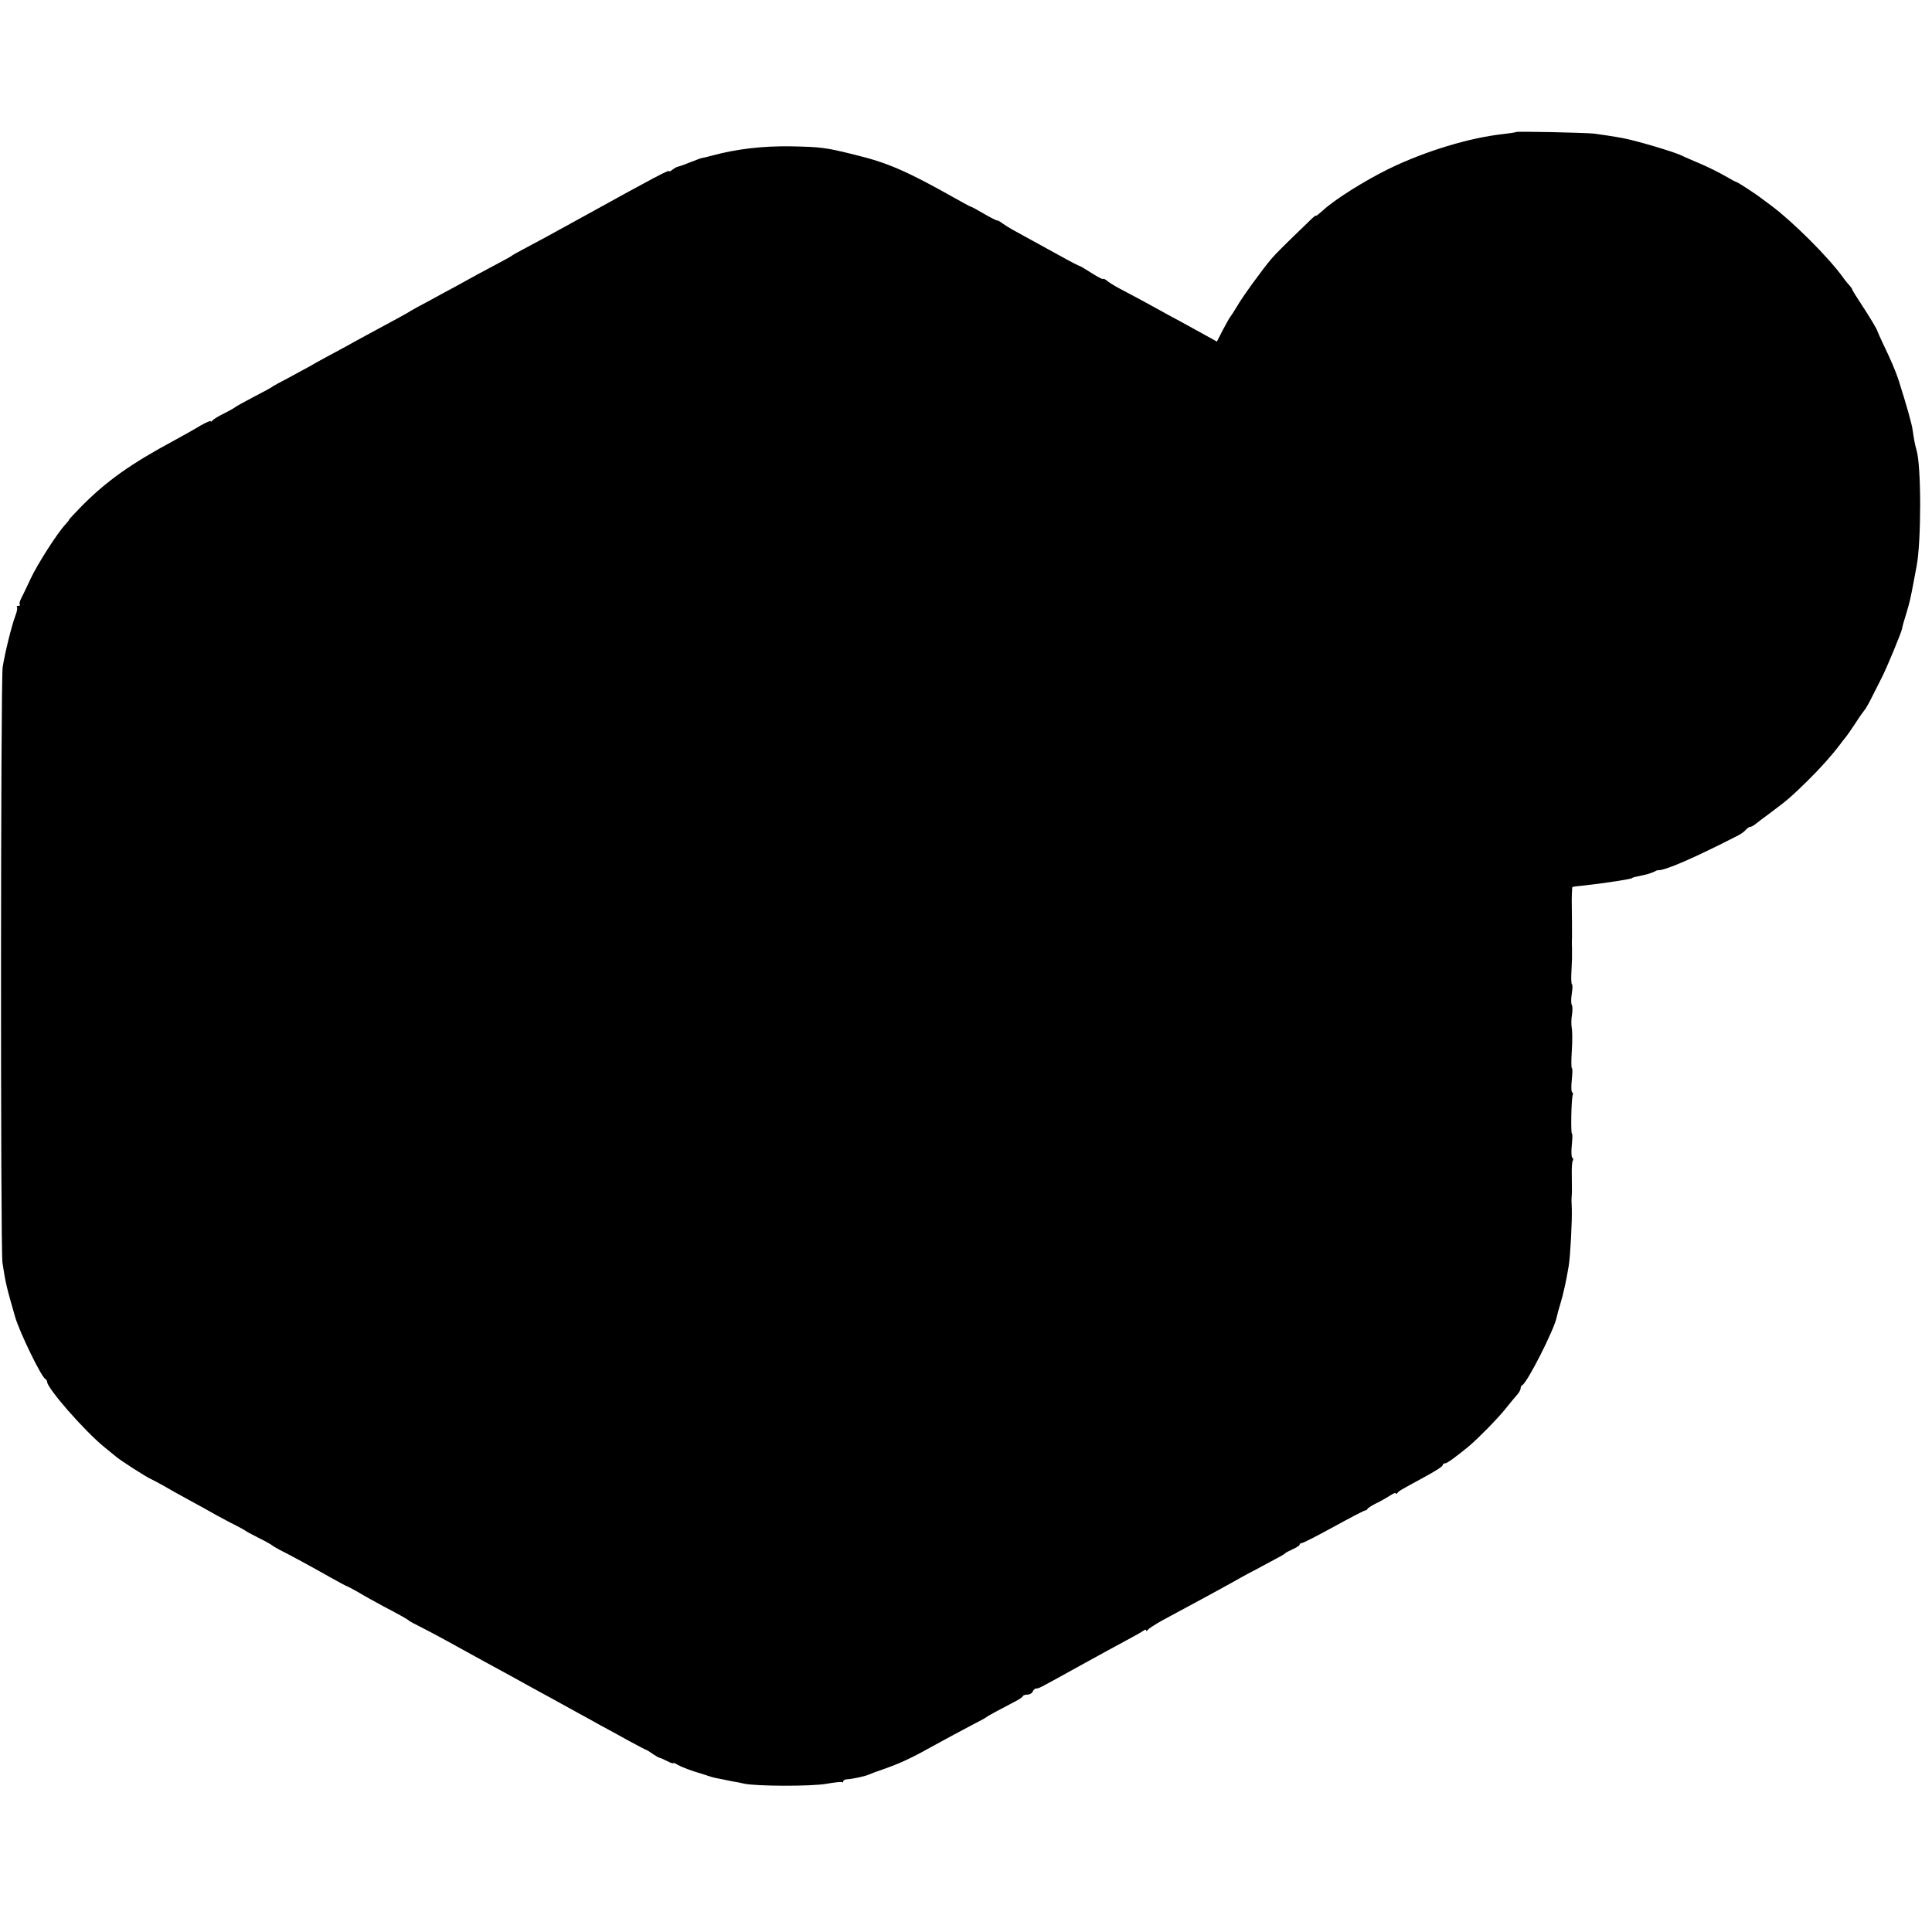
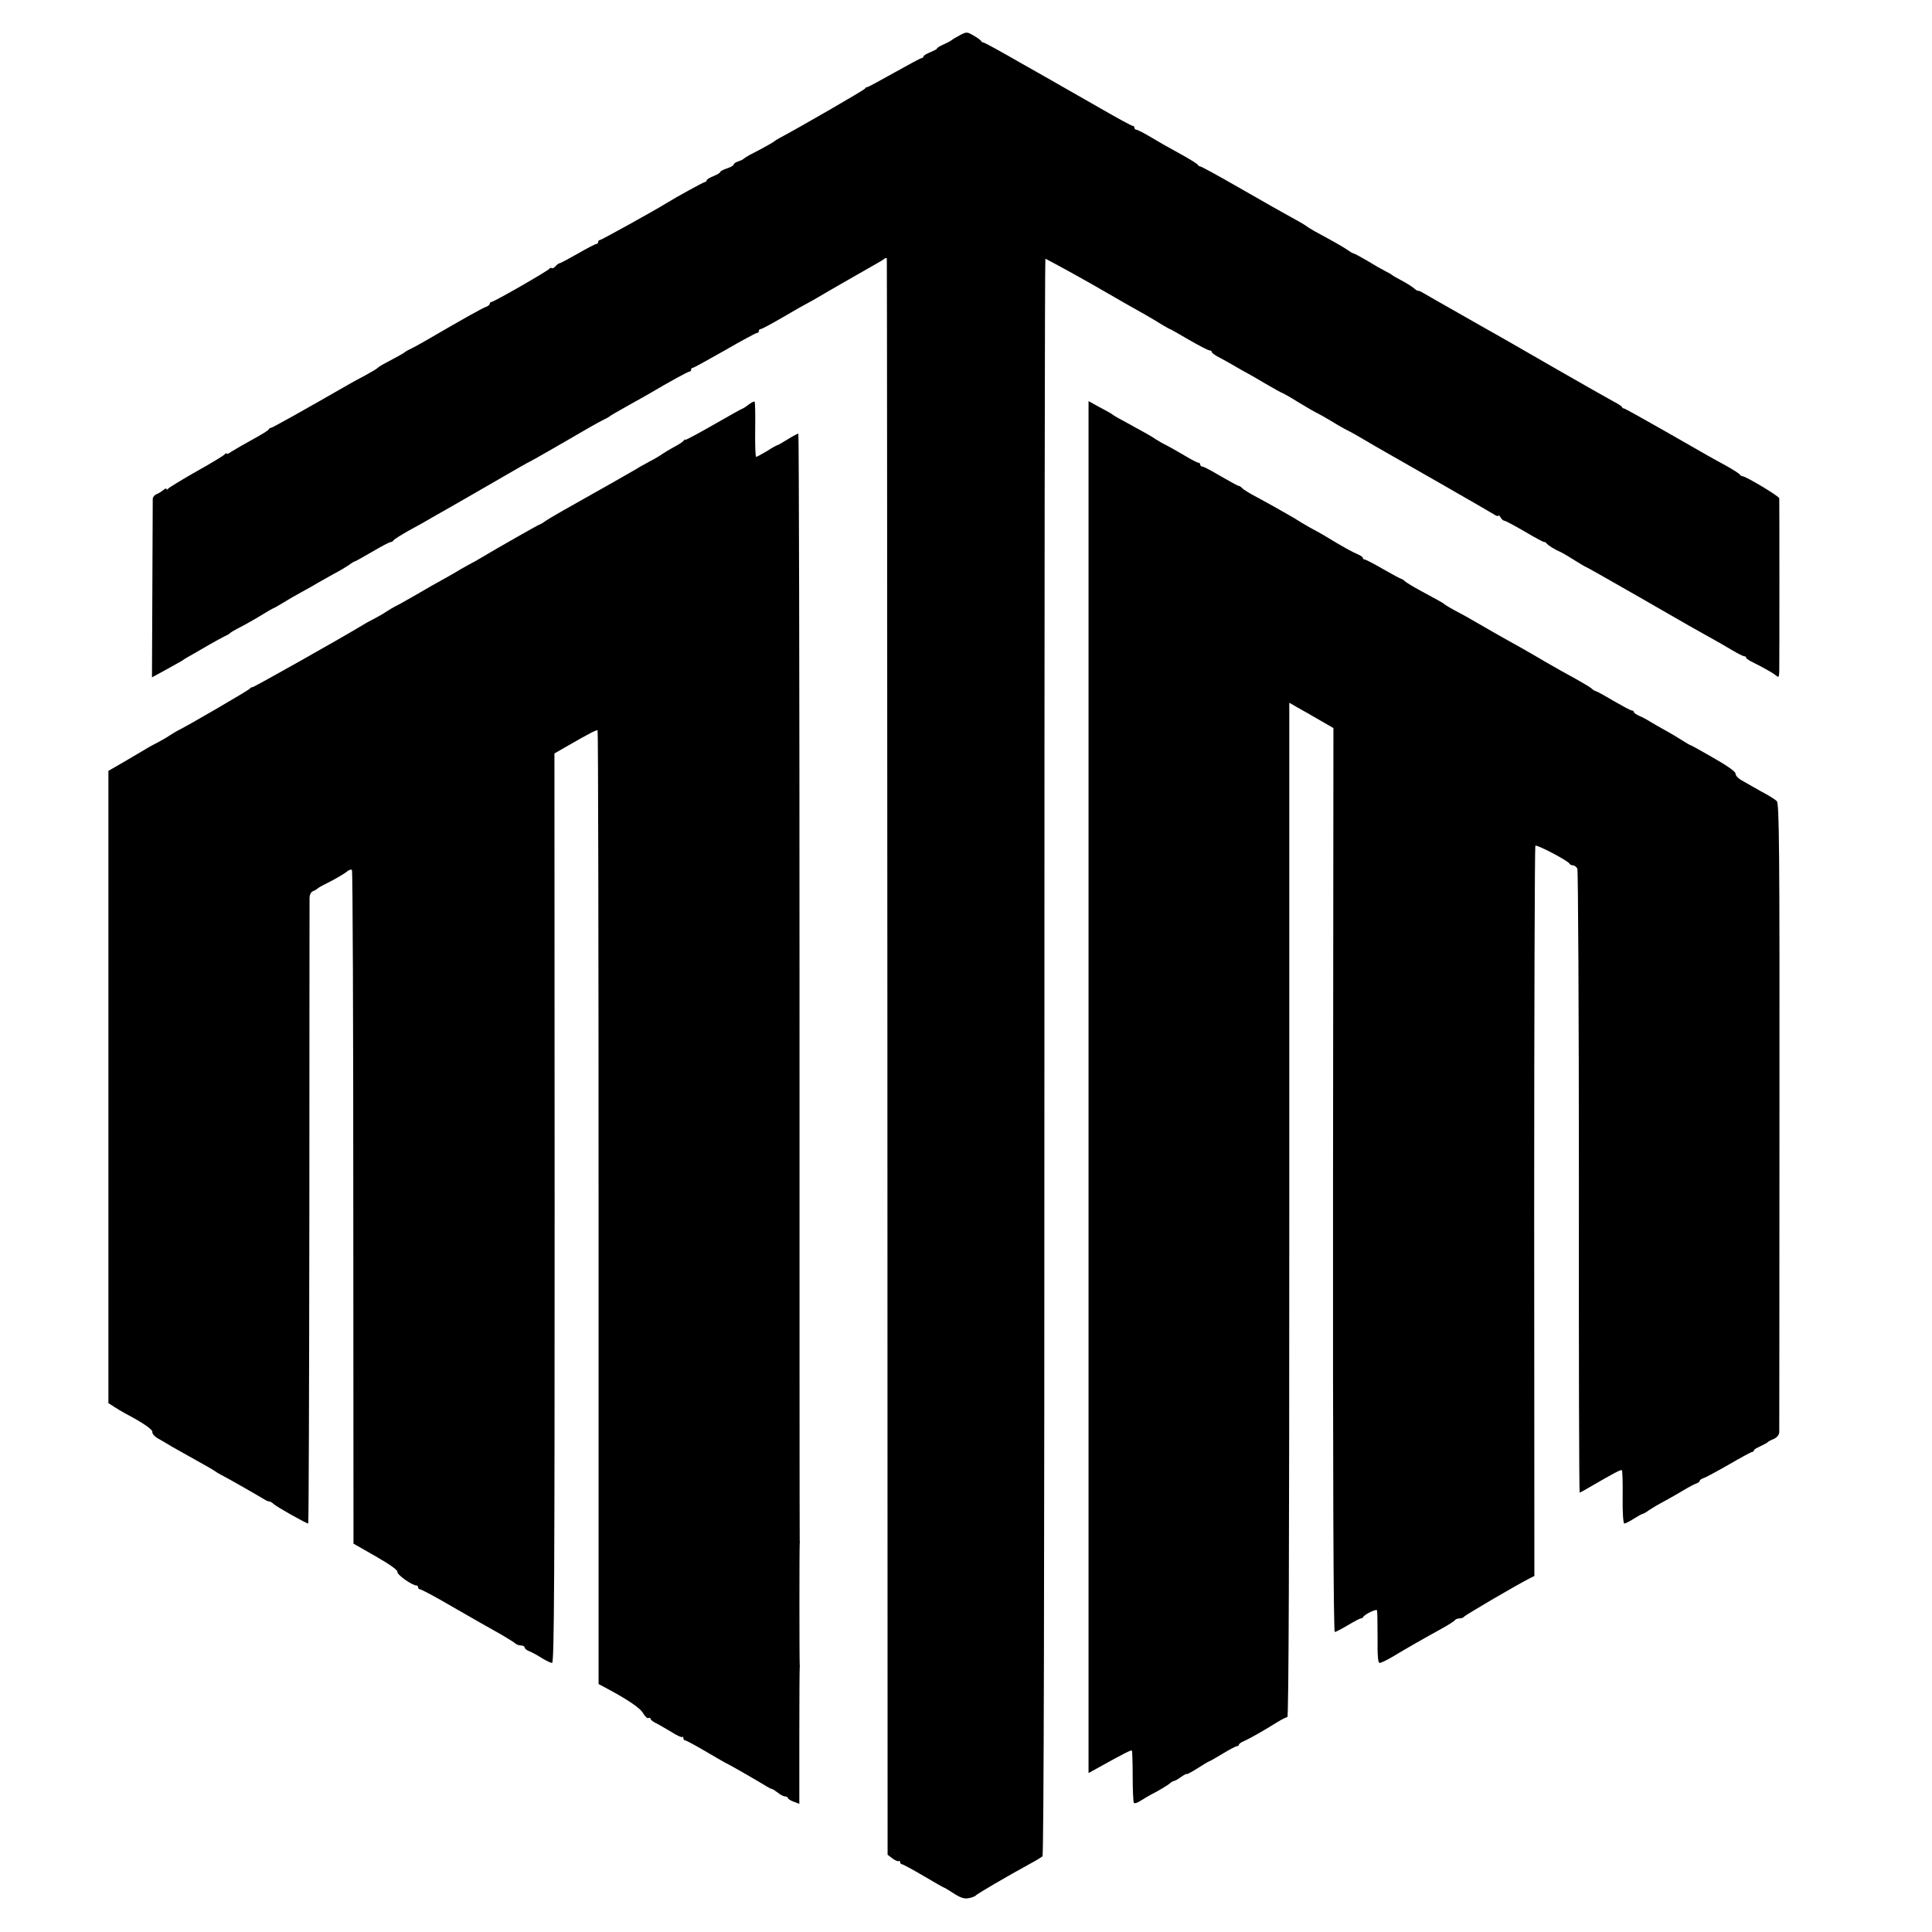
- <svg xmlns="http://www.w3.org/2000/svg" version="1.0" width="944pt" height="944pt" viewBox="0 0 944 944" preserveAspectRatio="xMidYMid meet">
-   <g transform="translate(0,944) scale(0.1,-0.1)" fill="#000000" stroke="none">
-     <path d="M7408 8795 c-2 -2 -30 -6 -63 -10 -166 -18 -382 -84 -557 -169 -117 -57 -269 -152 -325 -205 -18 -16 -33 -28 -33 -25 0 3 -11 -5 -24 -18 -133 -128 -174 -169 -194 -193 -43 -50 -143 -188 -169 -234 -15 -25 -30 -48 -33 -51 -3 -3 -18 -31 -35 -62 l-29 -57 -56 31 c-30 17 -84 46 -120 66 -36 19 -85 46 -110 60 -47 26 -128 70 -195 105 -22 12 -48 28 -57 36 -10 8 -18 11 -18 8 0 -4 -25 9 -55 28 -30 19 -56 35 -59 35 -3 0 -48 23 -98 51 -102 56 -187 103 -233 128 -16 9 -38 23 -49 31 -10 8 -21 14 -25 13 -3 0 -32 14 -64 33 -32 19 -60 34 -63 34 -3 0 -39 20 -82 44 -231 130 -326 171 -482 209 -148 37 -169 39 -317 42 -138 2 -264 -13 -383 -45 -25 -7 -47 -12 -50 -12 -3 0 -27 -9 -55 -20 -27 -11 -55 -21 -61 -22 -7 -1 -19 -8 -28 -15 -9 -7 -16 -11 -16 -7 0 8 -74 -31 -405 -214 -190 -105 -237 -130 -305 -166 -30 -16 -57 -31 -60 -34 -3 -3 -34 -20 -70 -39 -61 -32 -131 -70 -208 -113 -19 -10 -73 -39 -120 -65 -48 -25 -91 -49 -97 -53 -9 -7 -52 -30 -200 -110 -33 -18 -85 -46 -115 -63 -30 -16 -75 -41 -100 -54 -25 -13 -58 -32 -75 -42 -16 -9 -64 -35 -105 -57 -41 -21 -77 -41 -80 -44 -3 -3 -43 -25 -90 -49 -47 -25 -87 -47 -90 -50 -3 -3 -27 -17 -55 -31 -27 -13 -53 -29 -57 -35 -4 -5 -8 -7 -8 -3 0 4 -21 -5 -48 -20 -26 -16 -83 -48 -127 -72 -216 -116 -334 -200 -456 -323 -36 -37 -64 -67 -62 -67 2 0 -6 -10 -17 -22 -39 -41 -138 -196 -170 -265 -17 -37 -38 -80 -45 -94 -8 -14 -12 -29 -8 -33 3 -3 0 -6 -7 -6 -7 0 -11 -3 -7 -6 3 -4 0 -23 -8 -43 -18 -47 -51 -181 -62 -251 -10 -66 -11 -2846 -1 -2910 16 -102 17 -108 62 -265 22 -75 129 -296 148 -303 4 -2 8 -8 8 -13 0 -32 183 -241 279 -319 24 -19 48 -40 55 -45 18 -17 155 -105 174 -112 9 -4 37 -19 62 -33 25 -15 81 -46 125 -70 44 -24 103 -56 130 -72 28 -15 70 -38 95 -50 25 -13 47 -25 50 -28 3 -3 32 -18 65 -35 33 -16 62 -33 65 -36 3 -3 19 -12 35 -21 43 -21 157 -83 247 -134 43 -24 80 -44 82 -44 3 0 28 -14 57 -30 28 -17 84 -48 123 -69 86 -45 119 -64 126 -71 3 -3 30 -17 60 -32 30 -15 82 -43 115 -61 139 -77 251 -138 343 -188 28 -16 76 -42 105 -58 51 -28 101 -55 202 -111 28 -15 75 -41 105 -58 30 -16 93 -50 139 -76 46 -25 86 -46 88 -46 3 0 17 -9 31 -19 15 -10 30 -19 35 -20 4 0 21 -8 37 -16 17 -9 30 -13 30 -10 0 3 10 -1 23 -9 12 -7 47 -21 77 -31 30 -9 62 -19 70 -22 8 -3 22 -7 30 -9 8 -2 31 -6 50 -10 19 -4 42 -9 50 -10 8 -1 29 -5 45 -9 56 -13 328 -14 402 -1 40 7 75 11 78 8 3 -3 5 -1 5 4 0 5 8 10 18 10 29 2 86 14 107 23 11 5 43 17 70 26 80 28 133 52 235 109 82 45 149 81 210 113 30 15 57 30 60 33 5 5 70 40 145 79 17 9 32 19 33 24 2 4 12 7 23 7 11 0 22 7 25 15 4 8 11 15 18 15 12 0 7 -3 211 110 83 46 184 101 225 123 41 22 81 44 88 50 6 5 12 6 12 1 0 -5 4 -4 8 2 4 6 36 27 72 47 36 19 133 72 215 116 83 45 157 86 165 91 8 5 44 24 80 43 122 65 135 72 140 78 3 3 20 12 38 20 17 8 32 17 32 21 0 5 5 8 10 8 6 0 77 36 157 80 80 44 149 80 154 80 4 0 9 3 11 8 2 4 21 16 43 27 22 10 52 28 68 38 15 10 27 15 27 10 0 -4 4 -3 8 2 7 10 18 16 112 67 81 44 110 63 110 71 0 4 5 7 11 7 10 0 55 33 118 85 48 41 137 132 176 180 22 28 48 59 57 69 10 11 18 25 18 32 0 7 3 14 8 16 24 11 156 271 168 331 2 11 10 41 18 66 14 46 29 112 41 186 8 47 17 223 15 280 -1 22 -2 46 -1 53 2 22 2 41 1 107 -1 36 1 69 5 74 3 5 2 12 -3 15 -4 3 -5 30 -2 60 3 31 4 56 1 56 -7 0 -3 169 3 187 3 7 2 14 -3 17 -4 3 -4 30 -1 60 3 31 4 56 1 56 -4 0 -4 38 -1 84 3 46 3 96 0 112 -3 16 -3 46 1 66 3 20 3 42 -1 48 -4 6 -4 31 0 55 4 25 4 45 1 45 -3 0 -5 26 -3 57 1 32 3 63 3 68 0 6 0 28 0 50 -1 22 -1 47 0 55 0 19 0 128 -1 155 -1 36 1 89 3 91 1 1 29 5 62 8 105 12 230 31 230 36 0 2 20 7 59 15 16 3 36 10 45 14 9 5 18 9 21 9 32 -4 180 61 391 169 15 7 32 20 39 28 7 8 17 15 22 15 5 0 14 5 21 10 7 6 44 34 82 62 75 56 97 74 178 154 63 62 119 125 155 173 15 20 29 38 32 41 3 3 23 32 45 65 21 33 42 62 45 65 4 3 20 31 36 63 16 32 38 75 48 95 24 46 96 220 100 241 1 9 10 41 20 72 18 60 21 75 36 154 5 28 12 64 15 80 23 122 23 492 -1 567 -7 23 -13 57 -19 99 -4 29 -28 115 -69 244 -11 35 -39 101 -75 175 -14 30 -26 57 -27 60 -1 9 -37 69 -81 136 -24 36 -43 67 -43 70 0 3 -6 11 -12 18 -7 7 -22 25 -33 41 -71 98 -242 269 -350 350 -22 16 -44 33 -50 37 -22 18 -115 78 -119 78 -3 0 -28 13 -55 29 -27 16 -83 44 -123 61 -40 17 -82 35 -93 41 -39 18 -220 72 -285 84 -42 8 -109 18 -140 22 -41 5 -377 12 -382 8z" />
+ <svg xmlns="http://www.w3.org/2000/svg" version="1.0" width="998pt" height="998pt" viewBox="0 0 998 998" preserveAspectRatio="xMidYMid meet">
+   <g transform="translate(0,998) scale(0.1,-0.1)" fill="#000000" stroke="none">
+     <path d="M4960 9799 c-19 -10 -39 -22 -45 -27 -5 -4 -25 -15 -42 -22 -18 -8 -33 -17 -33 -21 0 -3 -16 -11 -35 -19 -19 -8 -35 -17 -35 -22 0 -4 -4 -8 -9 -8 -5 0 -68 -34 -141 -75 -73 -41 -136 -75 -140 -75 -5 0 -10 -3 -12 -8 -2 -6 -339 -201 -443 -256 -11 -6 -22 -13 -25 -16 -5 -5 -67 -40 -125 -69 -16 -9 -32 -19 -35 -22 -3 -4 -15 -9 -27 -13 -13 -4 -23 -11 -23 -16 0 -5 -16 -14 -35 -20 -19 -6 -35 -15 -35 -19 0 -4 -16 -13 -35 -21 -19 -8 -35 -17 -35 -22 0 -4 -4 -8 -8 -8 -7 0 -154 -81 -202 -111 -56 -35 -334 -189 -341 -189 -5 0 -9 -4 -9 -10 0 -5 -4 -10 -9 -10 -5 0 -48 -22 -96 -50 -48 -27 -90 -50 -95 -50 -4 0 -13 -7 -20 -15 -7 -8 -16 -13 -20 -10 -5 3 -10 1 -12 -3 -3 -9 -287 -172 -300 -172 -4 0 -8 -4 -8 -9 0 -5 -8 -12 -19 -16 -16 -5 -103 -53 -316 -177 -27 -16 -61 -34 -75 -41 -14 -6 -27 -14 -30 -17 -4 -4 -28 -18 -115 -64 -11 -6 -22 -14 -25 -17 -3 -4 -32 -21 -65 -39 -33 -17 -78 -42 -100 -55 -233 -134 -379 -215 -385 -215 -5 0 -10 -4 -12 -8 -1 -5 -39 -28 -83 -52 -44 -24 -92 -52 -108 -62 -15 -11 -27 -16 -27 -11 0 4 -4 3 -8 -3 -4 -6 -70 -46 -147 -89 -77 -44 -143 -84 -147 -90 -4 -5 -8 -6 -8 -1 0 5 -8 2 -17 -6 -10 -8 -26 -18 -35 -21 -10 -4 -18 -14 -19 -24 0 -10 -1 -221 -2 -470 l-2 -452 75 41 c41 23 80 44 85 48 6 5 28 18 50 30 22 13 63 36 90 52 28 16 61 34 75 41 14 6 27 14 30 18 3 3 19 12 35 21 33 16 94 51 140 79 17 11 37 22 45 26 8 3 31 16 50 28 19 12 62 37 95 55 33 18 74 41 90 51 17 10 53 30 80 45 28 14 62 35 77 45 14 11 28 19 31 19 3 0 43 23 90 50 47 28 90 50 95 50 6 0 12 4 14 8 2 5 39 28 83 53 44 24 88 48 97 54 9 5 29 17 45 26 15 8 109 62 208 119 247 143 258 149 273 156 13 6 203 115 307 176 28 16 61 34 75 41 14 6 27 14 30 17 3 3 48 29 100 58 52 29 102 57 110 62 91 54 193 110 200 110 6 0 10 5 10 10 0 6 4 10 9 10 4 0 79 41 165 90 86 50 161 90 166 90 6 0 10 5 10 10 0 6 4 10 9 10 6 0 58 28 118 63 59 35 115 66 123 70 8 4 31 17 50 28 50 30 237 137 290 167 25 14 51 29 58 35 6 5 13 6 13 1 1 -5 2 -1862 3 -4127 l1 -4118 25 -19 c13 -10 28 -16 32 -14 4 3 8 0 8 -5 0 -6 4 -11 9 -11 5 0 55 -27 111 -60 56 -33 103 -60 105 -60 3 0 26 -14 52 -31 36 -23 55 -29 78 -24 16 3 31 9 35 13 5 8 163 100 280 164 30 16 59 34 65 39 7 7 10 1397 10 4129 0 2266 2 4121 5 4123 4 1 220 -118 322 -178 27 -16 139 -80 193 -110 28 -16 67 -39 87 -52 21 -12 39 -23 42 -23 2 0 46 -25 97 -55 52 -30 100 -55 107 -55 6 0 12 -4 12 -9 0 -5 19 -18 43 -30 23 -12 60 -33 82 -46 22 -13 47 -27 55 -31 8 -4 52 -29 97 -56 45 -26 84 -48 87 -48 2 0 40 -21 83 -48 43 -26 89 -53 103 -59 14 -7 43 -24 65 -37 22 -14 54 -32 70 -41 17 -8 44 -23 60 -32 78 -46 123 -72 155 -90 103 -58 537 -307 557 -320 13 -9 23 -11 23 -7 0 5 5 1 11 -8 5 -10 15 -18 20 -18 6 0 52 -25 104 -55 52 -31 97 -55 101 -55 4 1 10 -2 13 -7 8 -10 39 -30 69 -43 12 -5 47 -26 77 -45 31 -19 57 -35 60 -35 2 0 122 -68 267 -151 256 -148 303 -174 391 -223 23 -13 66 -37 95 -55 29 -17 57 -31 62 -31 6 0 10 -3 10 -8 0 -4 17 -15 38 -25 54 -27 100 -53 117 -67 13 -11 15 -8 16 21 1 43 1 880 0 895 -1 11 -173 114 -190 114 -5 0 -11 4 -13 8 -1 4 -34 25 -73 47 -79 43 -63 34 -325 184 -107 61 -197 111 -201 111 -4 0 -9 3 -11 8 -1 4 -21 17 -43 28 -22 12 -164 92 -315 179 -151 87 -288 166 -305 175 -16 9 -100 56 -185 105 -85 48 -165 94 -177 101 -13 8 -25 13 -27 12 -2 -2 -12 4 -22 13 -11 9 -39 27 -64 40 -25 13 -47 26 -50 29 -3 3 -18 12 -35 20 -16 8 -58 32 -92 53 -35 20 -65 37 -69 37 -3 0 -18 8 -32 18 -24 17 -74 45 -172 98 -19 11 -37 22 -40 25 -3 3 -36 23 -75 44 -83 46 -83 46 -298 169 -92 53 -172 96 -176 96 -5 0 -11 4 -13 8 -1 4 -34 25 -73 47 -102 56 -124 69 -183 104 -29 17 -57 31 -62 31 -6 0 -10 5 -10 10 0 6 -4 10 -10 10 -5 0 -82 42 -172 94 -90 51 -179 102 -198 113 -19 11 -115 66 -213 121 -97 56 -181 102 -186 102 -5 0 -11 4 -13 8 -1 4 -19 17 -38 28 -35 20 -37 20 -70 3z" />
+     <path d="M3867 7890 c-14 -11 -28 -20 -30 -20 -3 0 -71 -38 -151 -84 -80 -46 -146 -81 -146 -78 0 4 -4 2 -8 -4 -4 -6 -27 -21 -52 -34 -25 -14 -52 -30 -60 -36 -8 -6 -37 -24 -65 -38 -27 -15 -57 -31 -65 -37 -8 -5 -58 -33 -110 -63 -272 -153 -337 -190 -362 -207 -15 -11 -29 -19 -32 -19 -4 0 -227 -127 -297 -169 -19 -12 -41 -24 -49 -28 -8 -4 -37 -20 -65 -36 -27 -17 -68 -40 -90 -52 -22 -12 -83 -46 -135 -77 -52 -30 -102 -58 -110 -61 -8 -4 -28 -16 -45 -27 -16 -11 -43 -26 -60 -35 -16 -8 -46 -24 -65 -36 -107 -65 -560 -320 -566 -319 -4 1 -10 -2 -13 -7 -5 -8 -332 -198 -371 -216 -8 -4 -28 -16 -45 -27 -16 -11 -43 -26 -60 -35 -16 -8 -46 -24 -65 -36 -19 -11 -70 -41 -112 -66 l-78 -45 0 -1633 0 -1633 28 -18 c15 -10 43 -27 62 -37 91 -48 140 -82 137 -95 -1 -8 12 -23 28 -32 17 -9 50 -29 75 -44 25 -14 83 -47 130 -73 47 -26 87 -49 90 -52 3 -3 19 -13 35 -21 26 -13 156 -87 220 -125 11 -7 23 -12 26 -11 4 1 15 -6 25 -15 19 -16 166 -99 176 -99 3 0 5 721 6 1603 0 881 1 1615 1 1630 1 17 8 30 19 34 9 4 19 9 22 13 3 3 21 14 40 23 50 25 97 52 115 67 9 7 19 10 23 6 4 -4 7 -789 7 -1744 l1 -1736 114 -65 c75 -43 114 -71 113 -81 -3 -14 76 -70 98 -70 5 0 9 -4 9 -10 0 -5 5 -10 10 -10 6 0 73 -35 148 -79 153 -88 179 -103 272 -155 36 -21 69 -42 74 -47 6 -5 18 -9 28 -9 10 0 18 -5 18 -10 0 -6 11 -15 25 -20 13 -5 42 -21 64 -35 22 -14 46 -25 53 -25 11 0 13 457 13 2349 l-1 2349 61 35 c125 72 157 88 162 84 3 -3 5 -1113 5 -2466 l0 -2460 26 -14 c116 -61 189 -109 204 -137 10 -17 22 -28 28 -25 5 3 10 2 10 -3 0 -5 12 -15 28 -23 15 -7 50 -28 79 -45 28 -18 54 -30 57 -27 3 4 6 1 6 -5 0 -7 4 -12 9 -12 5 0 55 -27 111 -60 56 -33 103 -60 105 -60 3 0 160 -90 202 -116 13 -8 26 -15 30 -15 5 -1 19 -10 32 -20 13 -11 30 -19 37 -19 8 0 14 -4 14 -8 0 -4 13 -13 30 -19 l29 -11 0 347 c0 190 1 351 2 356 1 6 1 13 0 17 -2 13 -2 612 0 623 1 6 1 14 0 18 -1 5 -1 1293 -1 2863 0 1570 -3 2854 -6 2854 -4 0 -29 -13 -56 -30 -26 -16 -50 -30 -53 -30 -3 0 -27 -13 -53 -30 -27 -16 -52 -30 -56 -30 -4 0 -6 63 -5 140 1 77 0 143 -3 145 -3 3 -16 -4 -31 -15z" />
+     <path d="M5623 4364 l0 -3543 56 31 c126 70 163 89 168 85 2 -3 4 -63 4 -133 0 -71 3 -132 6 -137 3 -4 16 -1 30 8 14 9 50 31 82 47 31 17 63 37 72 44 8 8 19 14 23 14 4 0 21 9 37 21 16 11 29 18 29 15 0 -3 25 10 55 29 30 19 56 35 58 35 3 0 35 18 71 40 36 22 70 40 76 40 5 0 10 4 10 8 0 4 12 13 28 19 29 13 103 55 170 97 23 14 46 26 52 26 7 0 10 846 10 2620 l0 2620 38 -22 c20 -12 46 -26 57 -32 11 -7 45 -26 76 -44 l57 -33 -2 -2334 c-1 -1551 2 -2335 9 -2335 6 0 36 16 68 35 32 19 62 35 67 35 4 0 10 3 12 7 5 13 67 43 71 35 2 -4 3 -67 3 -139 -1 -98 2 -133 11 -133 7 0 36 14 65 31 78 47 166 97 255 146 35 19 65 39 69 44 3 5 14 9 24 9 10 0 20 4 22 8 3 7 266 161 338 198 l26 13 -1 1882 c0 1034 3 1885 6 1890 5 9 171 -78 177 -93 2 -4 10 -8 17 -8 8 0 18 -8 23 -17 4 -10 8 -739 8 -1620 -1 -882 1 -1603 4 -1603 3 0 25 12 50 27 131 76 163 93 168 88 3 -3 5 -66 4 -140 -1 -81 3 -135 9 -135 5 0 27 11 49 25 22 14 42 25 46 25 3 0 18 8 32 19 15 10 50 31 77 45 28 15 73 41 100 57 28 17 58 33 68 36 9 3 17 9 17 13 0 5 10 12 21 15 12 4 71 36 132 71 60 35 114 64 118 64 5 0 9 3 9 8 0 4 15 13 33 21 17 8 34 17 37 20 3 4 17 12 33 18 17 8 27 21 28 35 0 13 1 748 1 1635 1 1388 -1 1613 -14 1625 -7 7 -29 21 -48 32 -19 10 -51 28 -70 39 -19 11 -48 27 -65 37 -16 9 -30 24 -30 34 0 10 -40 39 -114 81 -62 36 -115 65 -117 65 -3 0 -23 12 -47 27 -23 15 -62 38 -86 51 -24 13 -58 33 -75 43 -17 11 -43 25 -58 31 -16 7 -28 16 -28 20 0 4 -5 8 -11 8 -6 0 -48 23 -95 50 -47 28 -87 50 -91 50 -4 0 -14 6 -22 14 -9 7 -45 29 -81 49 -36 19 -105 58 -155 87 -49 29 -110 64 -135 78 -64 35 -232 131 -250 142 -8 5 -31 18 -50 28 -46 24 -84 46 -90 52 -5 5 -25 16 -130 73 -30 16 -62 36 -71 43 -8 8 -18 14 -21 14 -4 0 -45 23 -93 50 -48 28 -91 50 -96 50 -5 0 -9 4 -9 8 0 4 -12 13 -27 19 -27 11 -86 44 -163 91 -19 12 -46 27 -60 34 -14 7 -43 24 -65 37 -22 14 -53 33 -70 42 -16 9 -46 26 -65 37 -19 11 -63 35 -98 54 -35 18 -68 39 -74 45 -6 7 -14 13 -19 13 -5 0 -46 23 -93 50 -47 28 -89 50 -95 50 -6 0 -11 5 -11 10 0 6 -5 10 -10 10 -6 0 -38 17 -73 38 -34 20 -76 44 -92 52 -17 8 -41 22 -55 31 -23 16 -45 28 -167 95 -27 14 -52 29 -58 34 -5 4 -35 21 -66 37 l-56 31 0 -3544z" />
  </g>
</svg>
